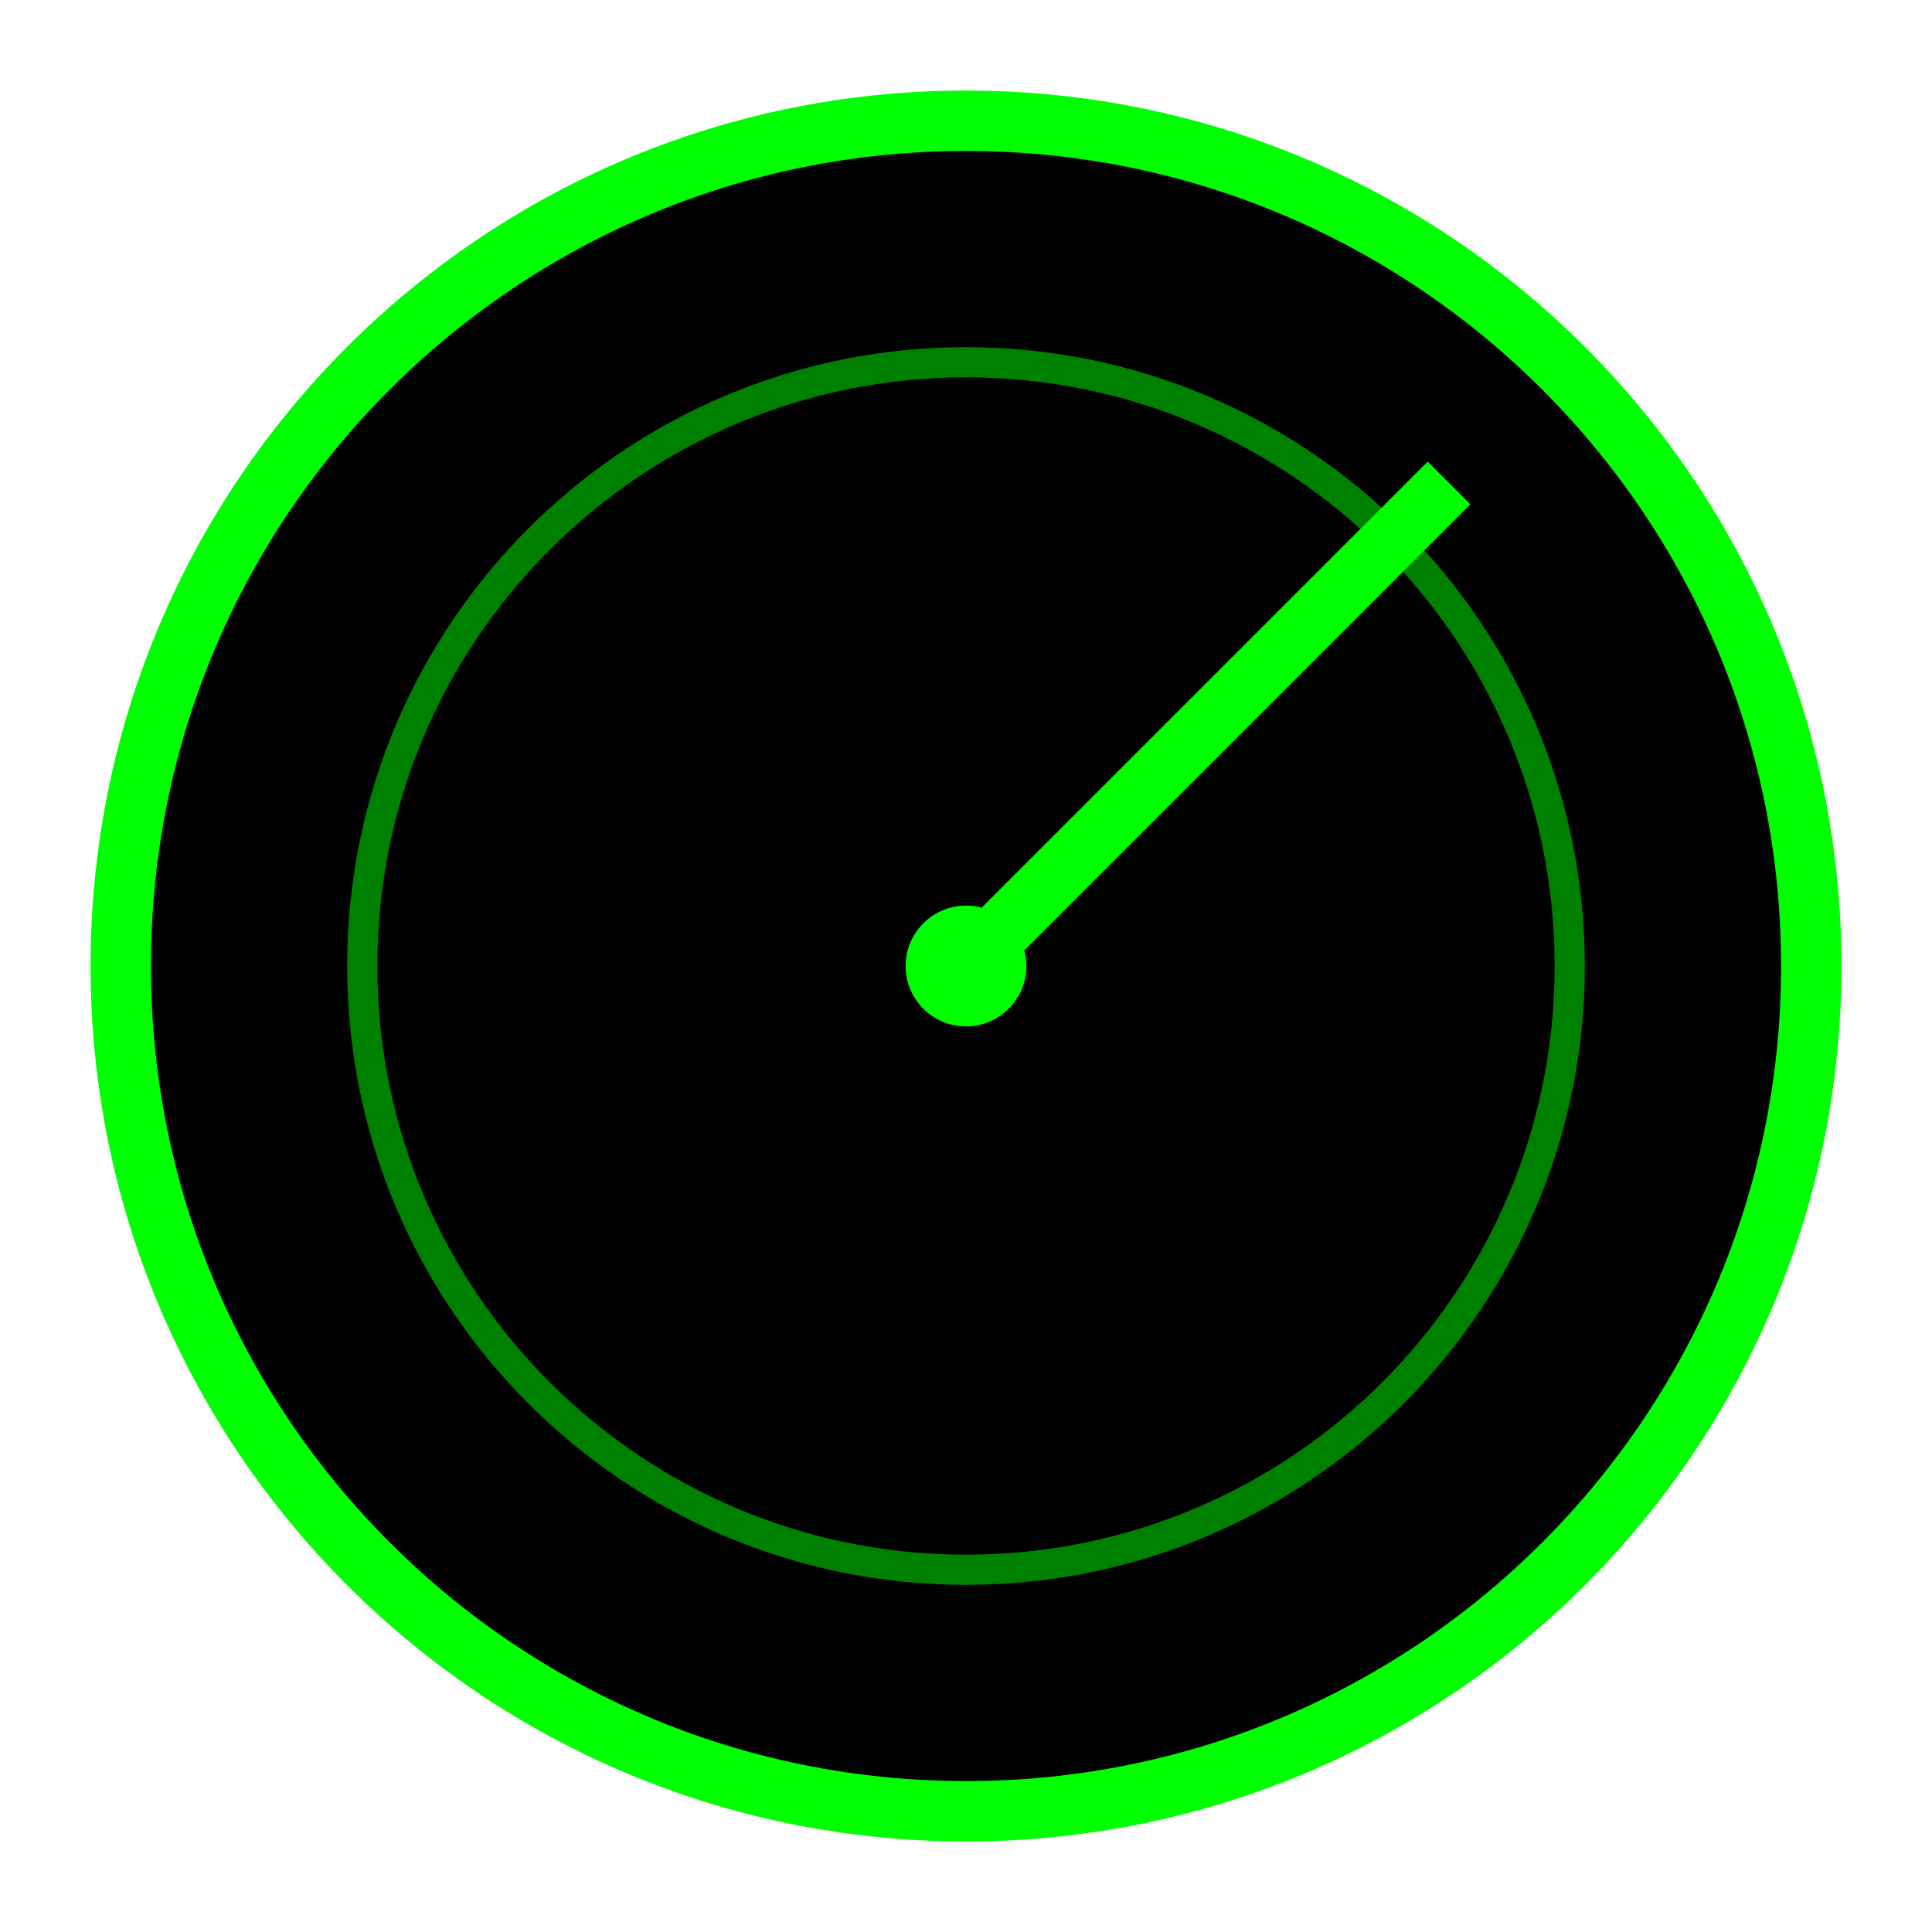
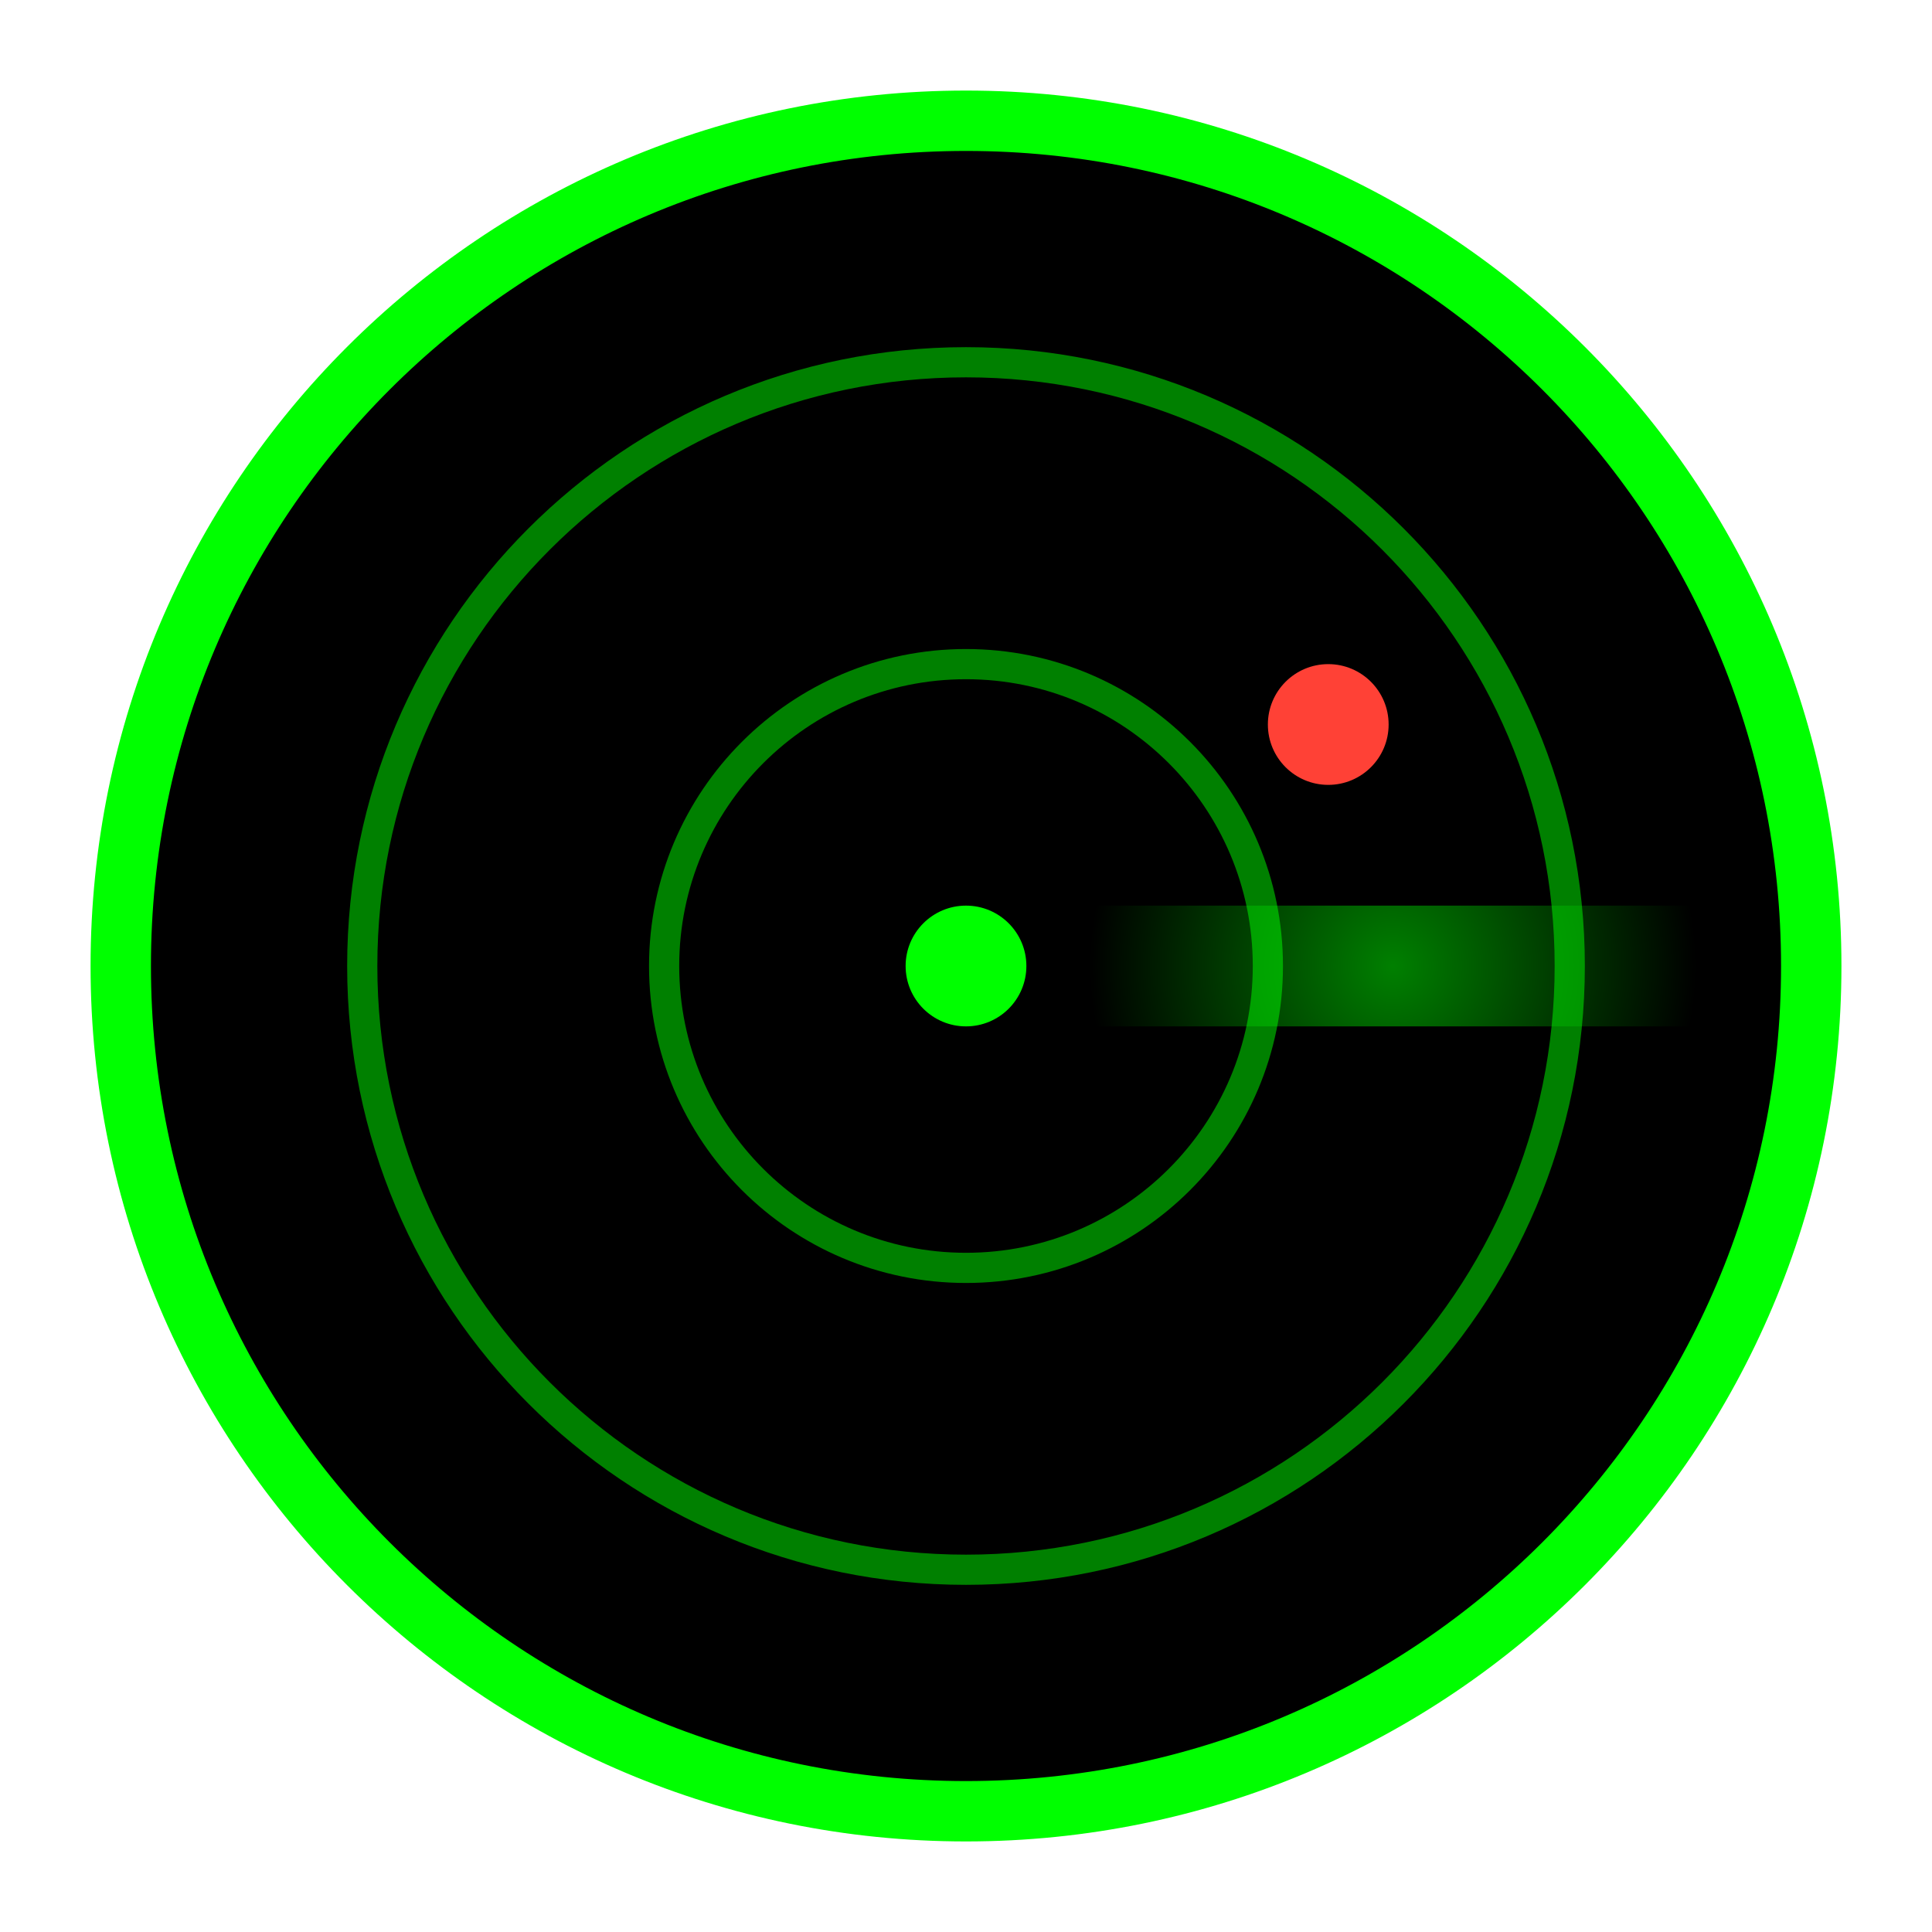
<svg xmlns="http://www.w3.org/2000/svg" viewBox="0 0 64 64" width="64" height="64">
+   <defs>
+     <radialGradient id="radarScan" cx="50%" cy="50%" r="50%">
+       <stop offset="0%" stop-color="#00FF00" stop-opacity="0.5" />
+       <stop offset="100%" stop-color="#00FF00" stop-opacity="0" />
+     </radialGradient>
+   </defs>
  <circle cx="32" cy="32" r="28" fill="#000" stroke="#00FF00" stroke-width="2" />
  <circle cx="32" cy="32" r="20" stroke="#00FF00" stroke-width="1" fill="none" opacity="0.5" />
-   <path d="M32 32l16-16" stroke="#00FF00" stroke-width="2" />
+   <circle cx="32" cy="32" r="10" stroke="#00FF00" stroke-width="1" fill="none" opacity="0.5" />
+   <path d="M32 32l20-20" stroke="url(#radarScan)" stroke-width="4" transform="rotate(45 32 32)" />
  <circle cx="32" cy="32" r="2" fill="#00FF00" />
+   <circle cx="44" cy="24" r="2" fill="#FF4136" />
</svg>
